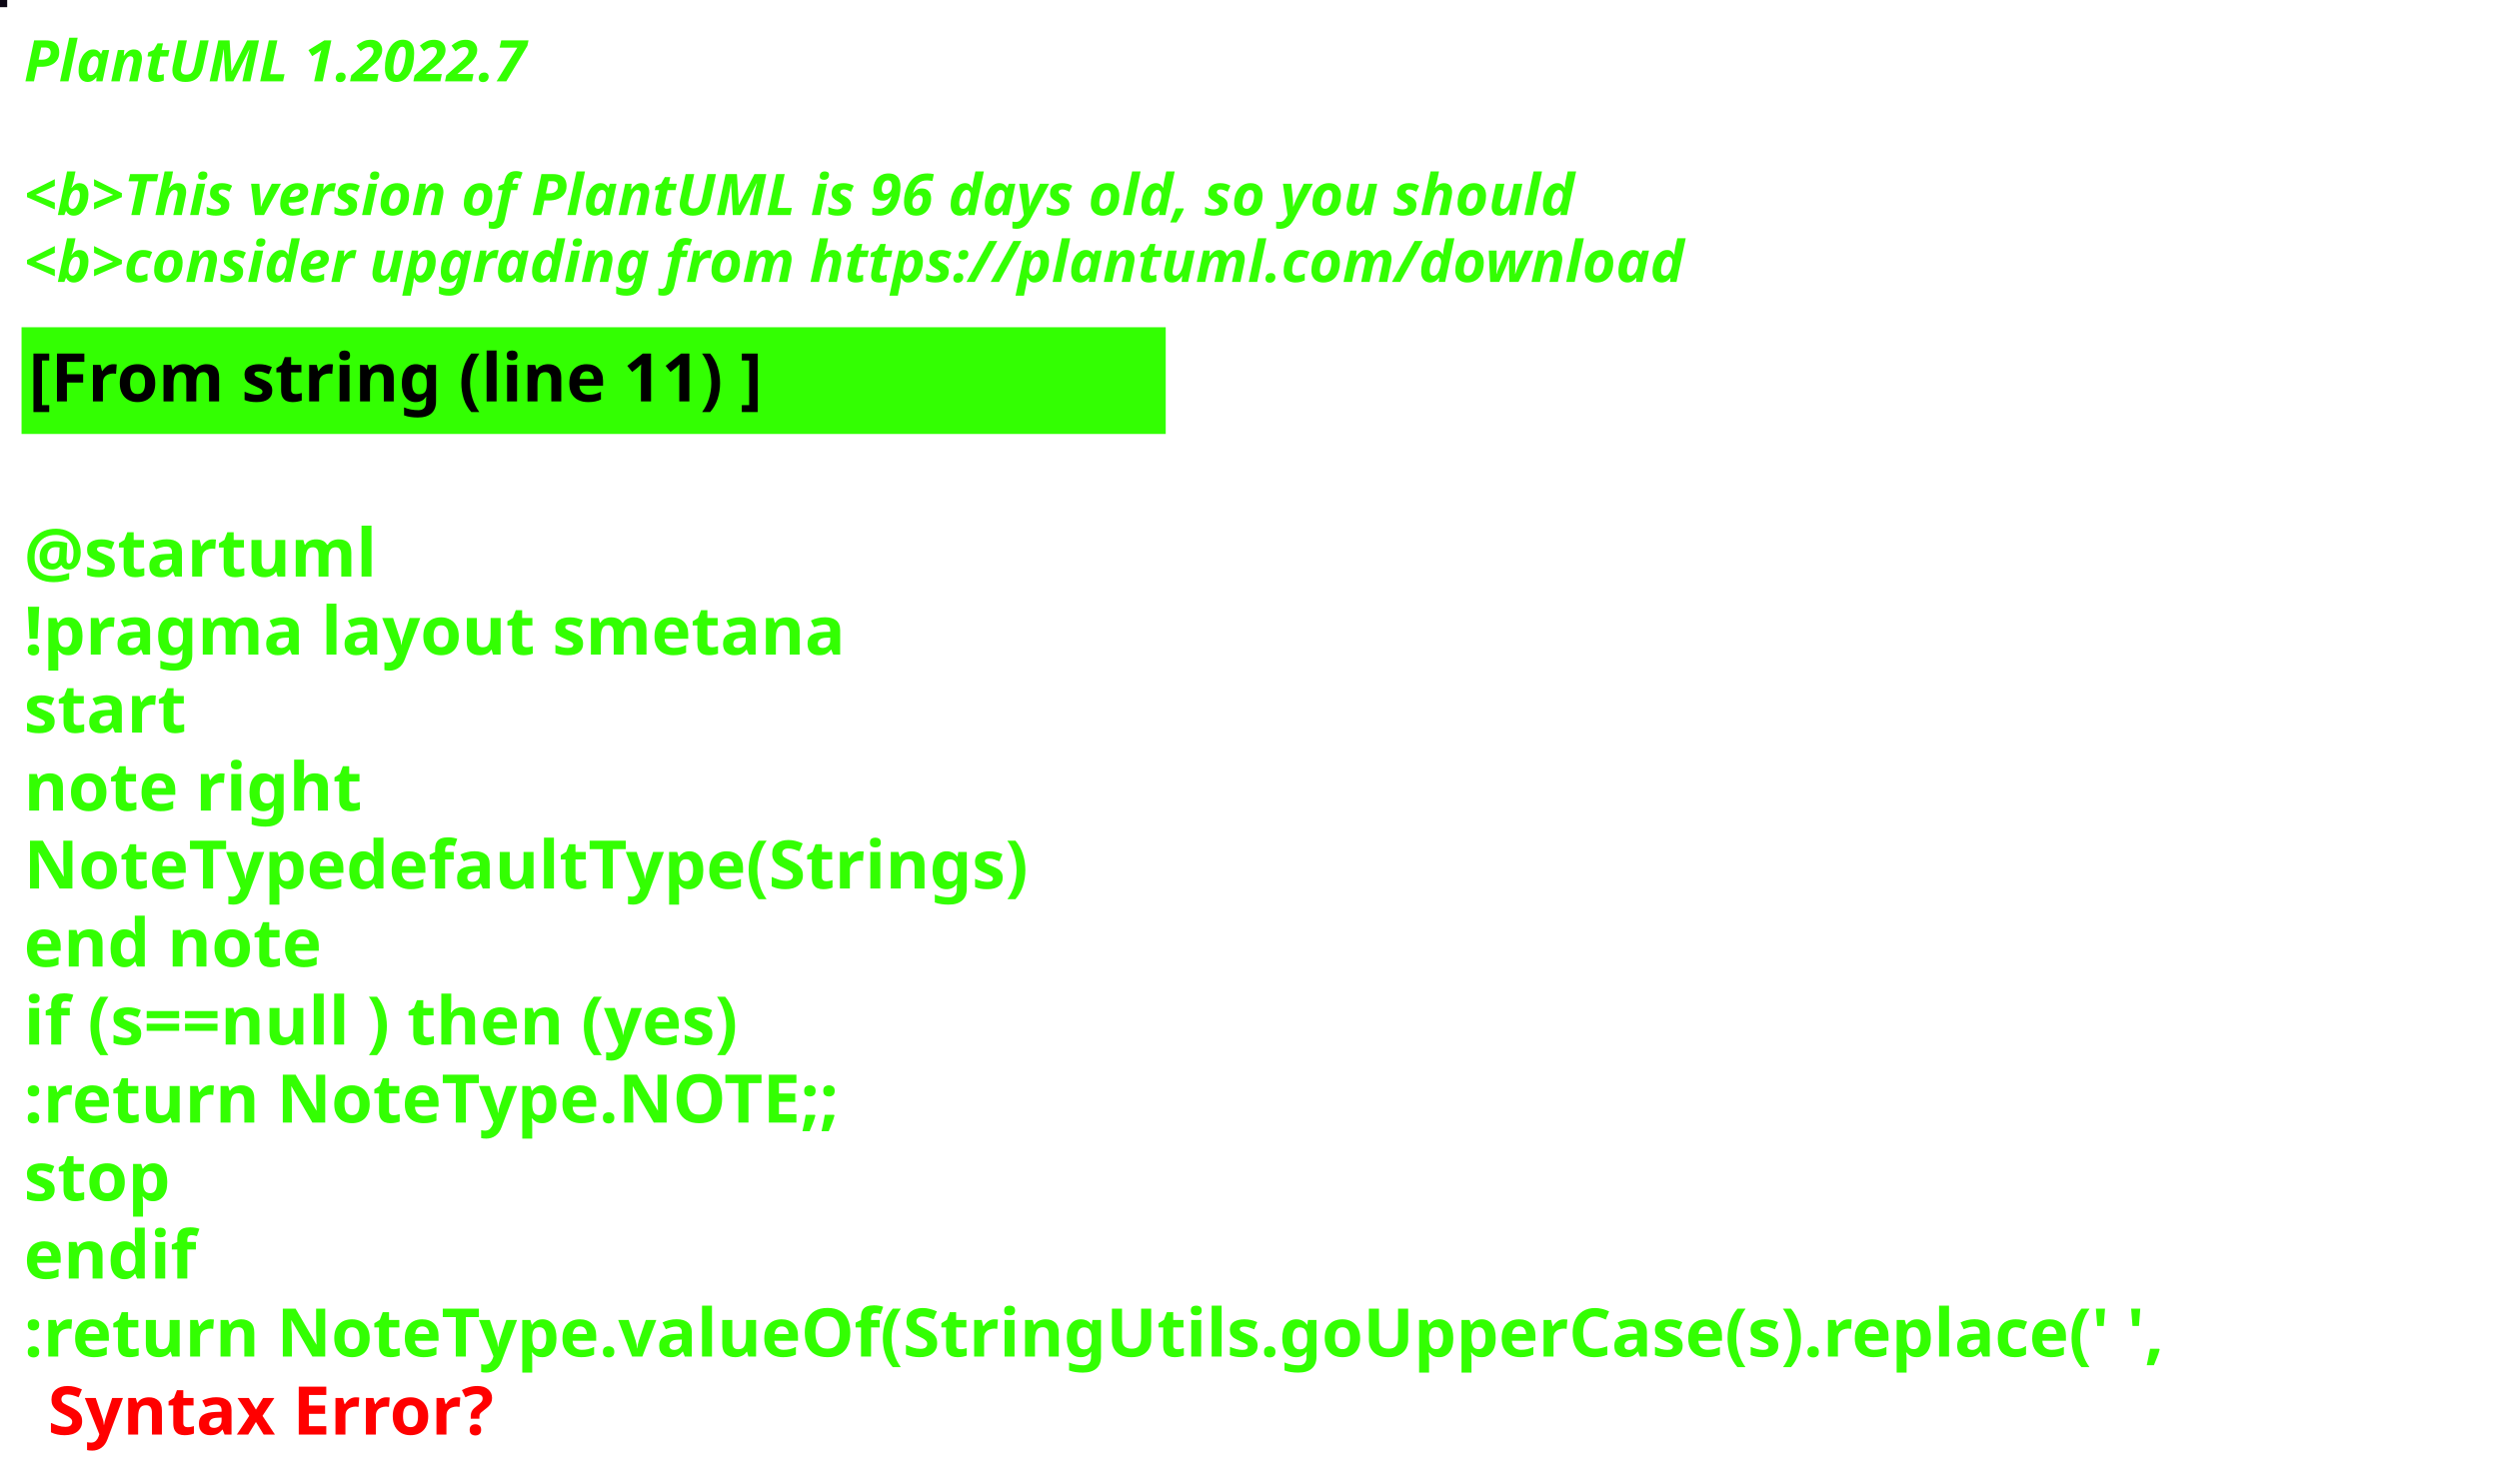
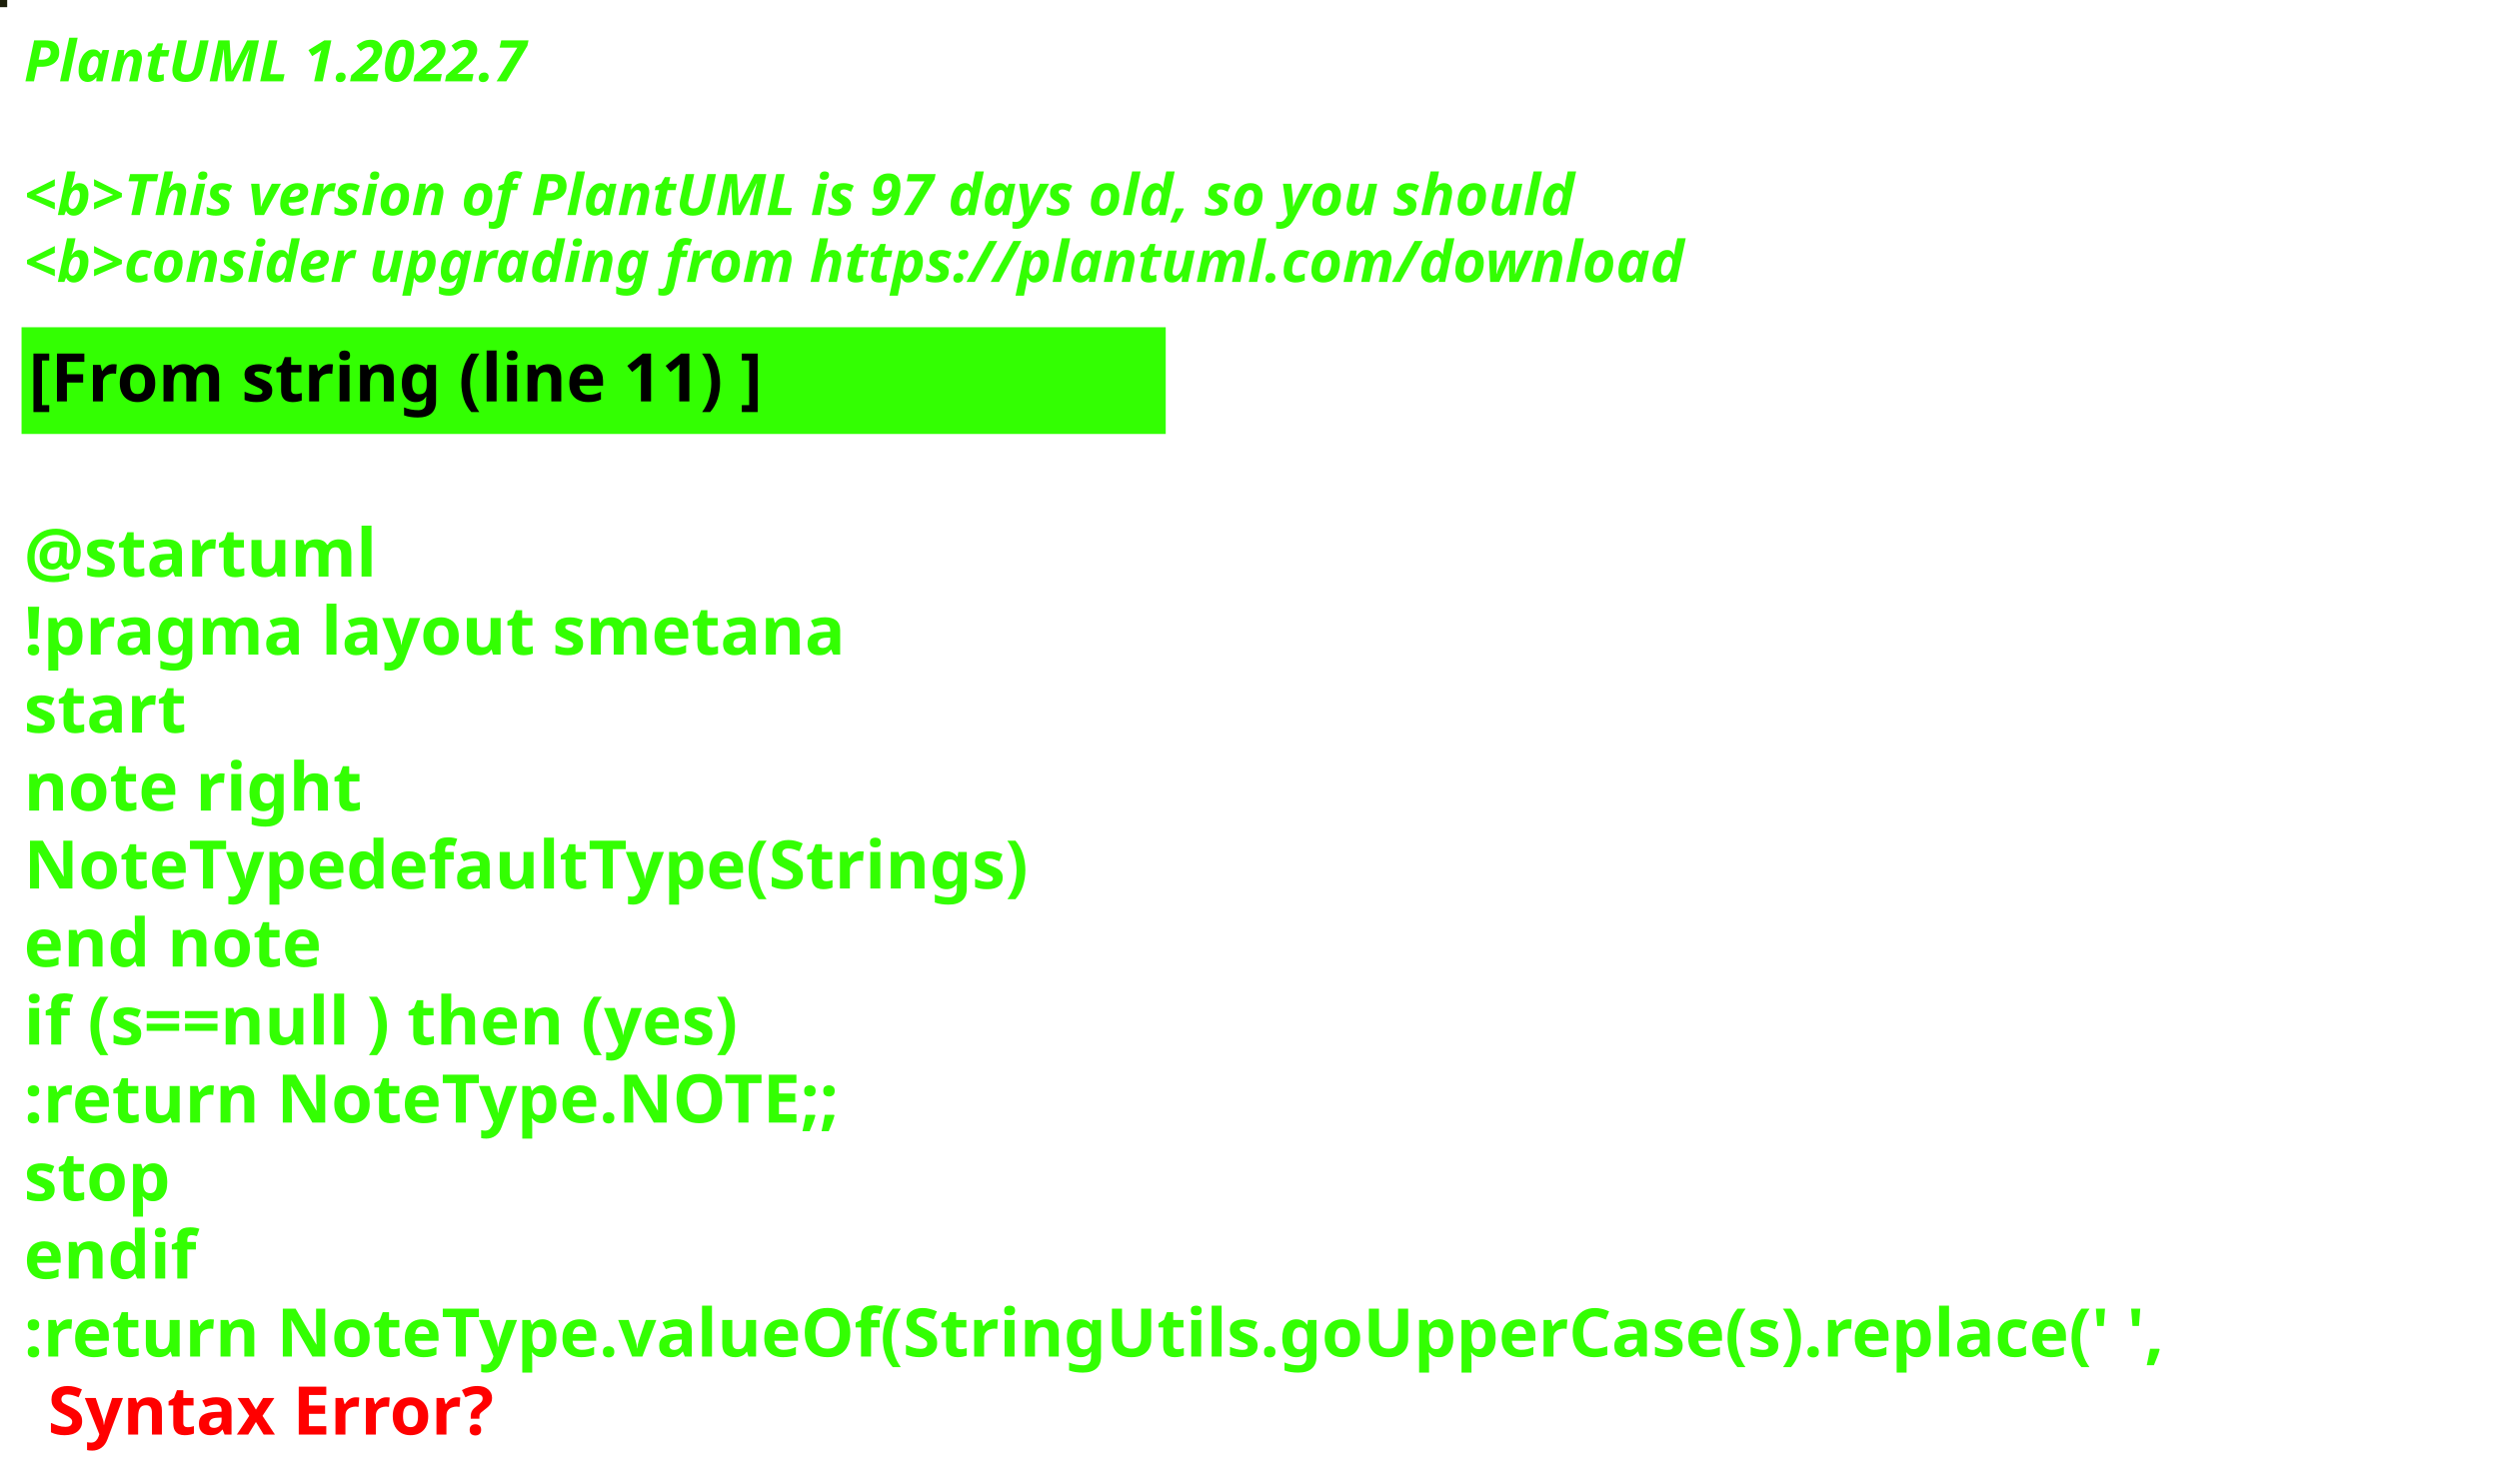
<svg xmlns="http://www.w3.org/2000/svg" contentStyleType="text/css" height="309px" preserveAspectRatio="none" style="width:522px;height:309px;background:#000000;" version="1.1" viewBox="0 0 522 309" width="522px" zoomAndPan="magnify">
  <defs />
  <g>
-     <rect fill="#0D0715" height="1" style="stroke:#0D0715;stroke-width:1.0;" width="1" x="0" y="0" />
+     <rect fill="#1C1F0A" height="1" style="stroke:#1C1F0A;stroke-width:1.0;" width="1" x="0" y="0" />
    <text fill="#33FF02" font-family="sans-serif" font-size="12" font-style="italic" font-weight="bold" lengthAdjust="spacing" textLength="127" x="5" y="17">PlantUML 1.2022.7</text>
    <text fill="#33FF02" font-family="sans-serif" font-size="12" font-style="italic" font-weight="bold" lengthAdjust="spacing" textLength="4" x="5" y="30.969"> </text>
-     <text fill="#33FF02" font-family="sans-serif" font-size="12" font-style="italic" font-weight="bold" lengthAdjust="spacing" textLength="391" x="5" y="44.938">&lt;b&gt;This version of PlantUML is 96 days old, so you should</text>
+     <text fill="#33FF02" font-family="sans-serif" font-size="12" font-style="italic" font-weight="bold" lengthAdjust="spacing" textLength="391" x="5" y="44.938">&lt;b&gt;This version of PlantUML is 97 days old, so you should</text>
    <text fill="#33FF02" font-family="sans-serif" font-size="12" font-style="italic" font-weight="bold" lengthAdjust="spacing" textLength="408" x="5" y="58.906">&lt;b&gt;consider upgrading from https://plantuml.com/download</text>
    <rect fill="#33FF02" height="21.297" style="stroke:#33FF02;stroke-width:1.0;" width="238" x="5" y="68.875" />
    <text fill="#000000" font-family="sans-serif" font-size="14" font-weight="bold" lengthAdjust="spacing" textLength="178" x="6" y="83.875">[From string (line 11) ]</text>
    <text fill="#33FF02" font-family="sans-serif" font-size="14" font-weight="bold" lengthAdjust="spacing" textLength="5" x="5" y="104.172"> </text>
    <text fill="#33FF02" font-family="sans-serif" font-size="14" font-weight="bold" lengthAdjust="spacing" textLength="79" x="5" y="120.469">@startuml</text>
    <text fill="#33FF02" font-family="sans-serif" font-size="14" font-weight="bold" lengthAdjust="spacing" textLength="190" x="5" y="136.766">!pragma layout smetana</text>
    <text fill="#33FF02" font-family="sans-serif" font-size="14" font-weight="bold" lengthAdjust="spacing" textLength="37" x="5" y="153.062">start</text>
    <text fill="#33FF02" font-family="sans-serif" font-size="14" font-weight="bold" lengthAdjust="spacing" textLength="78" x="5" y="169.359">note right</text>
    <text fill="#33FF02" font-family="sans-serif" font-size="14" font-weight="bold" lengthAdjust="spacing" textLength="238" x="5" y="185.656">NoteTypedefaultType(Strings)</text>
    <text fill="#33FF02" font-family="sans-serif" font-size="14" font-weight="bold" lengthAdjust="spacing" textLength="71" x="5" y="201.953">end note</text>
    <text fill="#33FF02" font-family="sans-serif" font-size="14" font-weight="bold" lengthAdjust="spacing" textLength="179" x="5" y="218.25">if (s==null ) then (yes)</text>
    <text fill="#33FF02" font-family="sans-serif" font-size="14" font-weight="bold" lengthAdjust="spacing" textLength="196" x="5" y="234.547">:return NoteType.NOTE;;</text>
    <text fill="#33FF02" font-family="sans-serif" font-size="14" font-weight="bold" lengthAdjust="spacing" textLength="35" x="5" y="250.844">stop</text>
    <text fill="#33FF02" font-family="sans-serif" font-size="14" font-weight="bold" lengthAdjust="spacing" textLength="40" x="5" y="267.141">endif</text>
    <text fill="#33FF02" font-family="sans-serif" font-size="14" font-weight="bold" lengthAdjust="spacing" text-decoration="wavy underline" textLength="510" x="5" y="283.438">:return NoteType.valueOf(StringUtils.goUpperCase(s).replace(' ',</text>
    <text fill="#FF0000" font-family="sans-serif" font-size="14" font-weight="bold" lengthAdjust="spacing" textLength="106" x="10" y="299.734">Syntax Error?</text>
  </g>
</svg>
